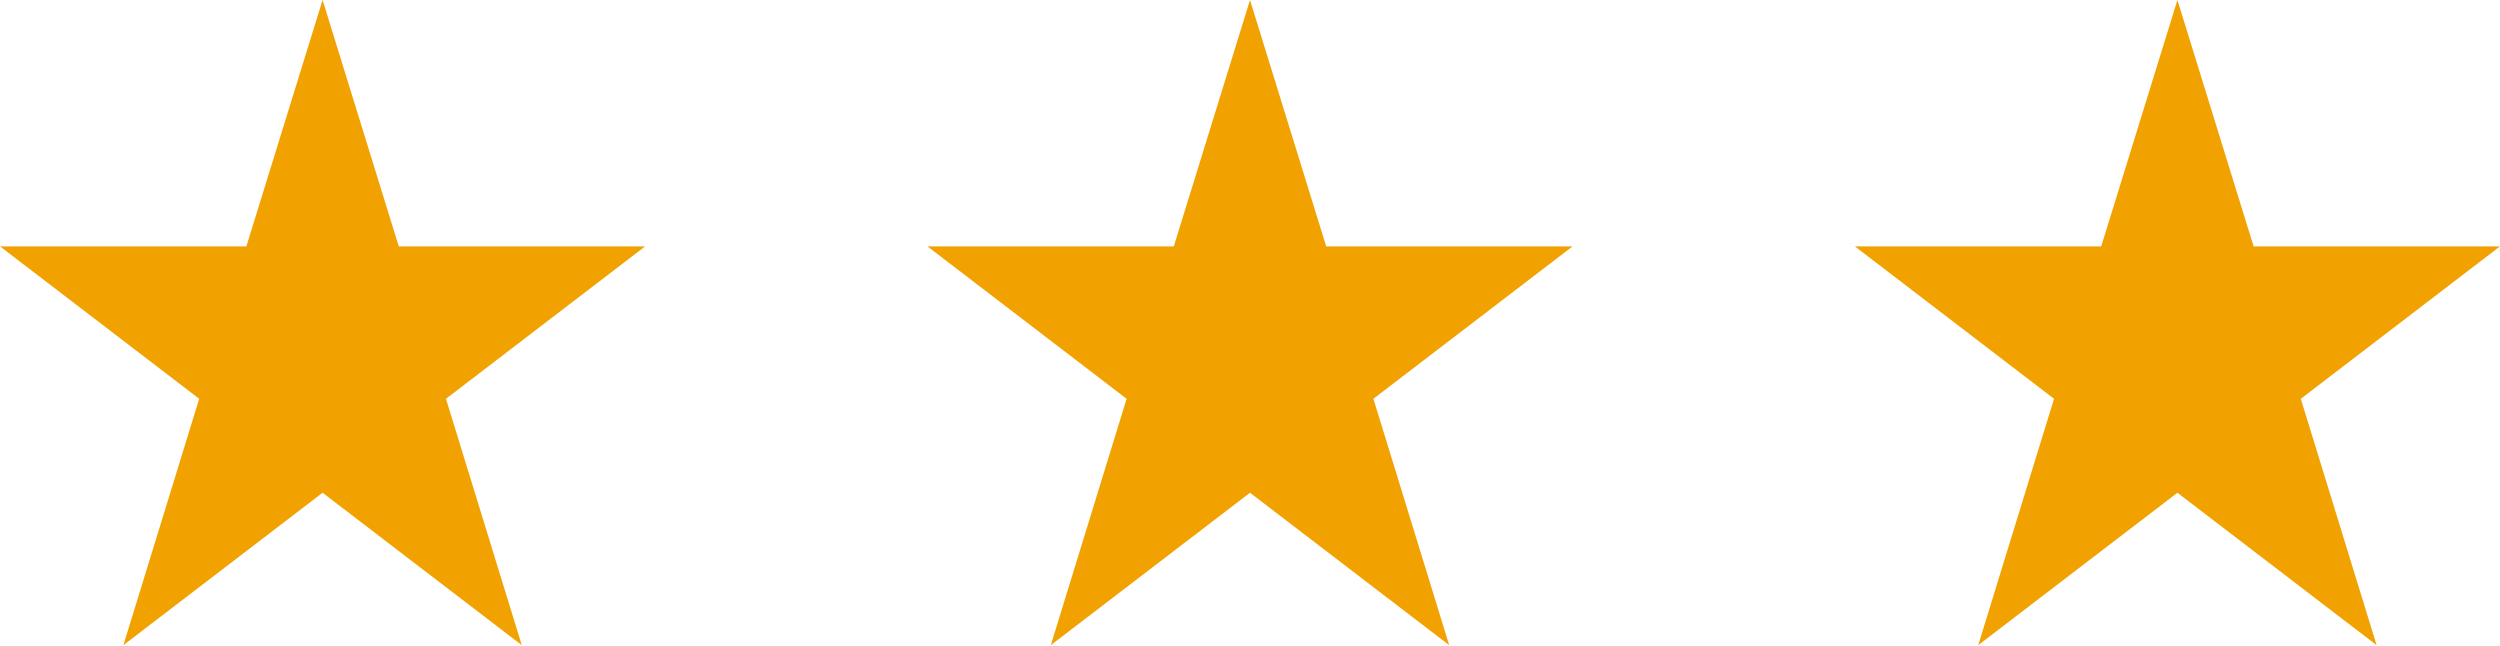
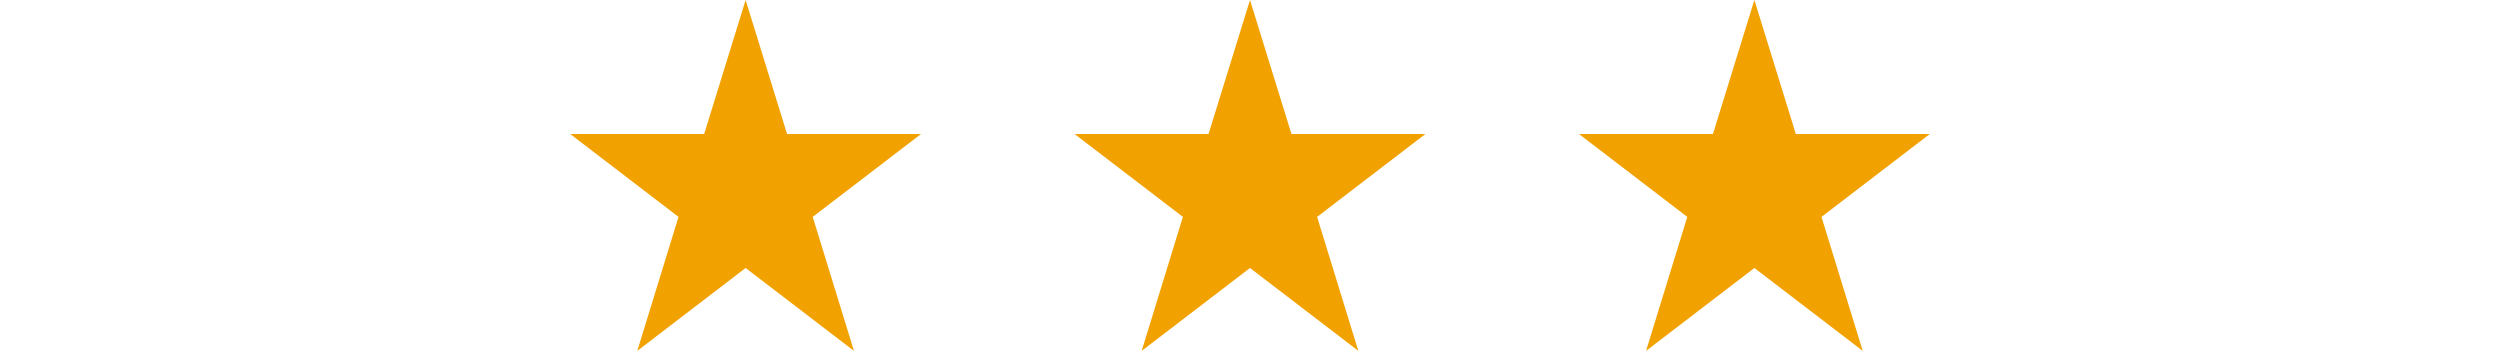
- <svg xmlns="http://www.w3.org/2000/svg" viewBox="0 0 62 16">
+ <svg xmlns="http://www.w3.org/2000/svg" width="114" height="16" viewBox="0 0 62 16">
  <defs>
    <style>.cls-1{fill:none;}.cls-2{clip-path:url(#clip-path);}.cls-3{fill:#f2a200;}</style>
    <clipPath id="clip-path">
      <rect class="cls-1" width="114" height="16" />
    </clipPath>
  </defs>
  <g id="圖層_2" data-name="圖層 2">
    <g id="圖層_1-2" data-name="圖層 1">
      <g class="cls-2">
        <g id="stars">
          <g id="star">
            <path id="Polygon_1" data-name="Polygon 1" class="cls-3" d="M8,0,9.89,6.11H16L11.06,9.89,12.94,16,8,12.22,3.06,16,4.94,9.89,0,6.11H6.11Z" />
          </g>
          <g id="star-2">
            <path id="Polygon_1-2" data-name="Polygon 1-2" class="cls-3" d="M31,0l1.89,6.11H39L34.06,9.89,35.94,16,31,12.22,26.06,16l1.88-6.11L23,6.11h6.11Z" />
          </g>
          <g id="star-3">
            <path id="Polygon_1-3" data-name="Polygon 1-3" class="cls-3" d="M54,0l1.89,6.11H62L57.06,9.89,58.94,16,54,12.22,49.06,16l1.88-6.11L46,6.11h6.11Z" />
          </g>
        </g>
      </g>
    </g>
  </g>
</svg>
